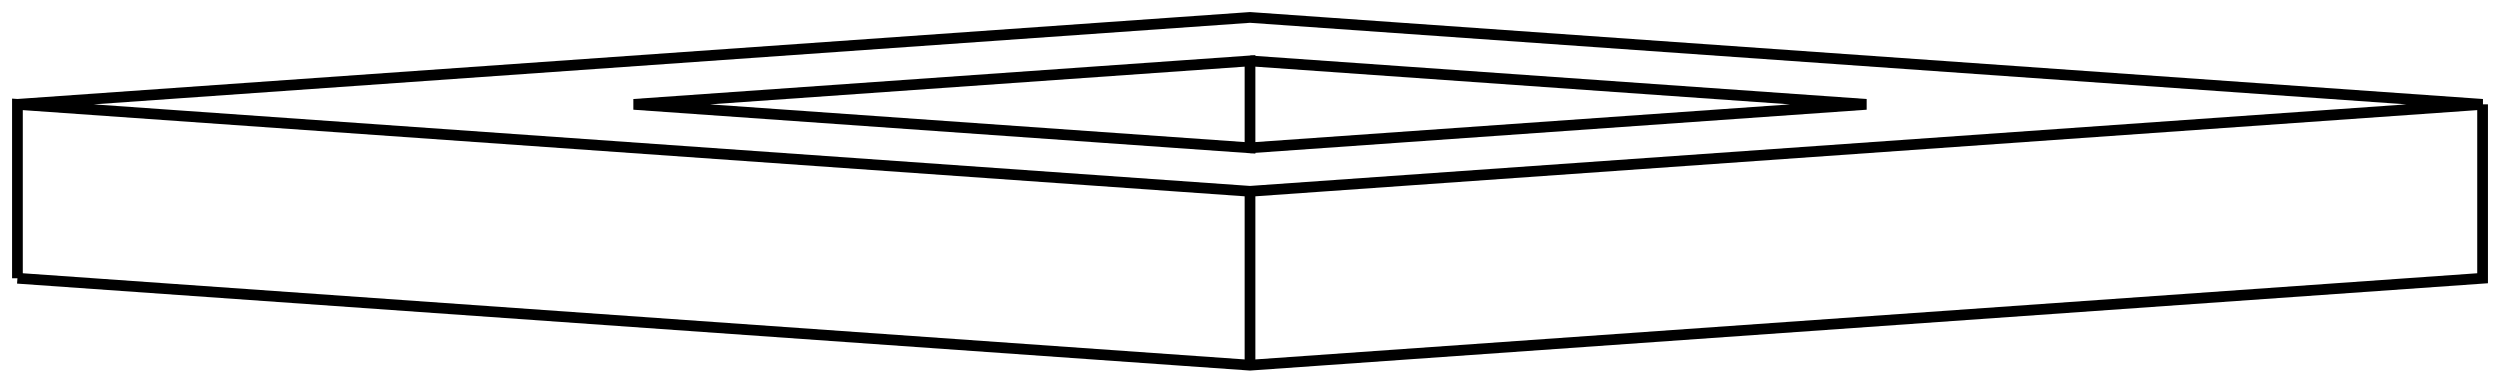
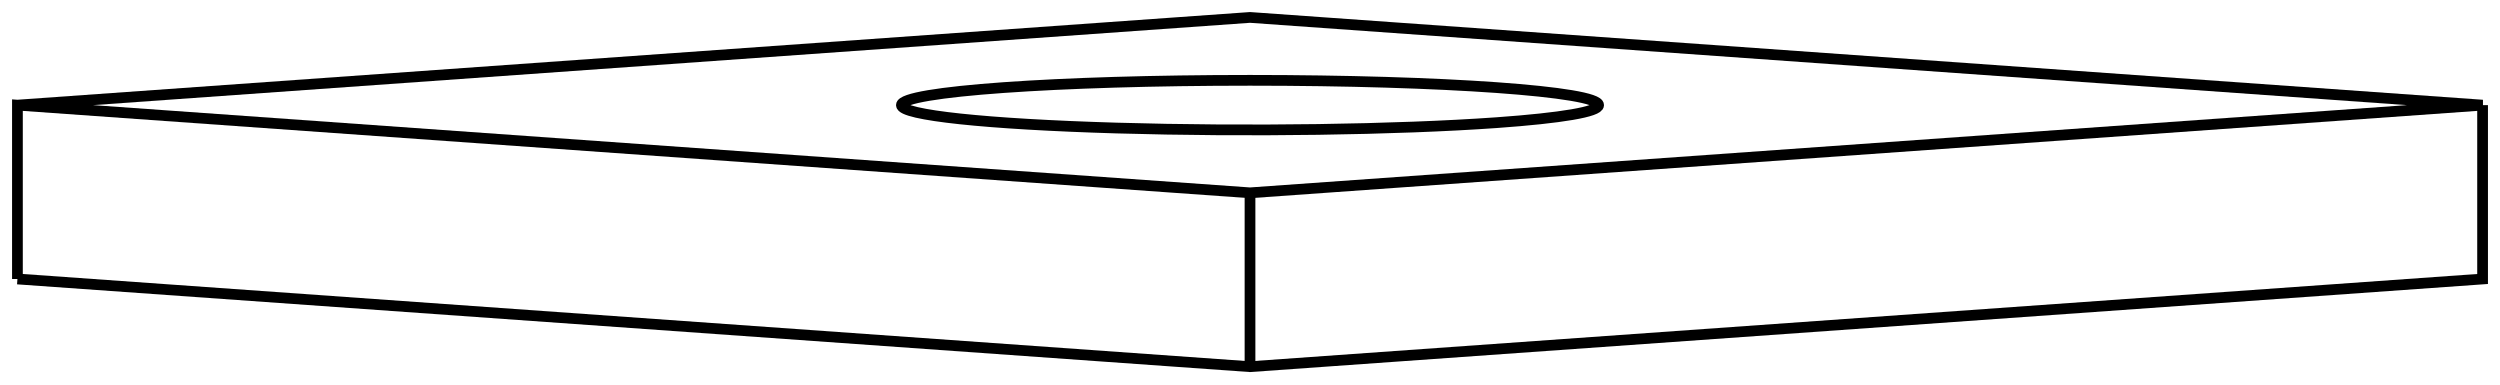
- <svg xmlns="http://www.w3.org/2000/svg" version="1.1" viewBox="-71.711 -10.975 143.421 21.95" fill="none" stroke="black" stroke-width="0.6%" vector-effect="non-scaling-stroke">
-   <path d="M -70.711 4.988 L -70.711 -4.988 L 0 0 L 70.711 -4.988 L 0 -9.975 L -70.711 -4.988" />
-   <path d="M 0 9.975 L 0 0" />
-   <path d="M -70.711 4.988 L 0 9.975 L 70.711 4.988 L 70.711 -4.988" />
-   <path d="M -35.355 -4.988 L 0 -2.494 L 0 -7.481 L -35.355 -4.988 Z" />
-   <path d="M 0 -2.494 L 35.355 -4.988 L 0 -7.481" />
+ <svg xmlns="http://www.w3.org/2000/svg" version="1.1" viewBox="-71.711 -11.018 143.421 22.037" fill="none" stroke="black" stroke-width="0.6%" vector-effect="non-scaling-stroke">
+   <path d="M -70.711 4.987 L -70.711 -4.987 L 0 0.044 L 70.711 -4.987 L 0 -10.018 L -70.711 -4.987" />
+   <path d="M 0 10.018 L 0 0.044" />
+   <path d="M -70.711 4.987 L 0 10.018 L 70.711 4.987 L 70.711 -4.987" />
+   <path d="M 14.142 -3.981 A 20 1.423 360 0 1 -20 -4.987 A 20 1.423 360 0 1 20 -4.987 A 20 1.423 360 0 1 14.142 -3.981 Z" />
</svg>
